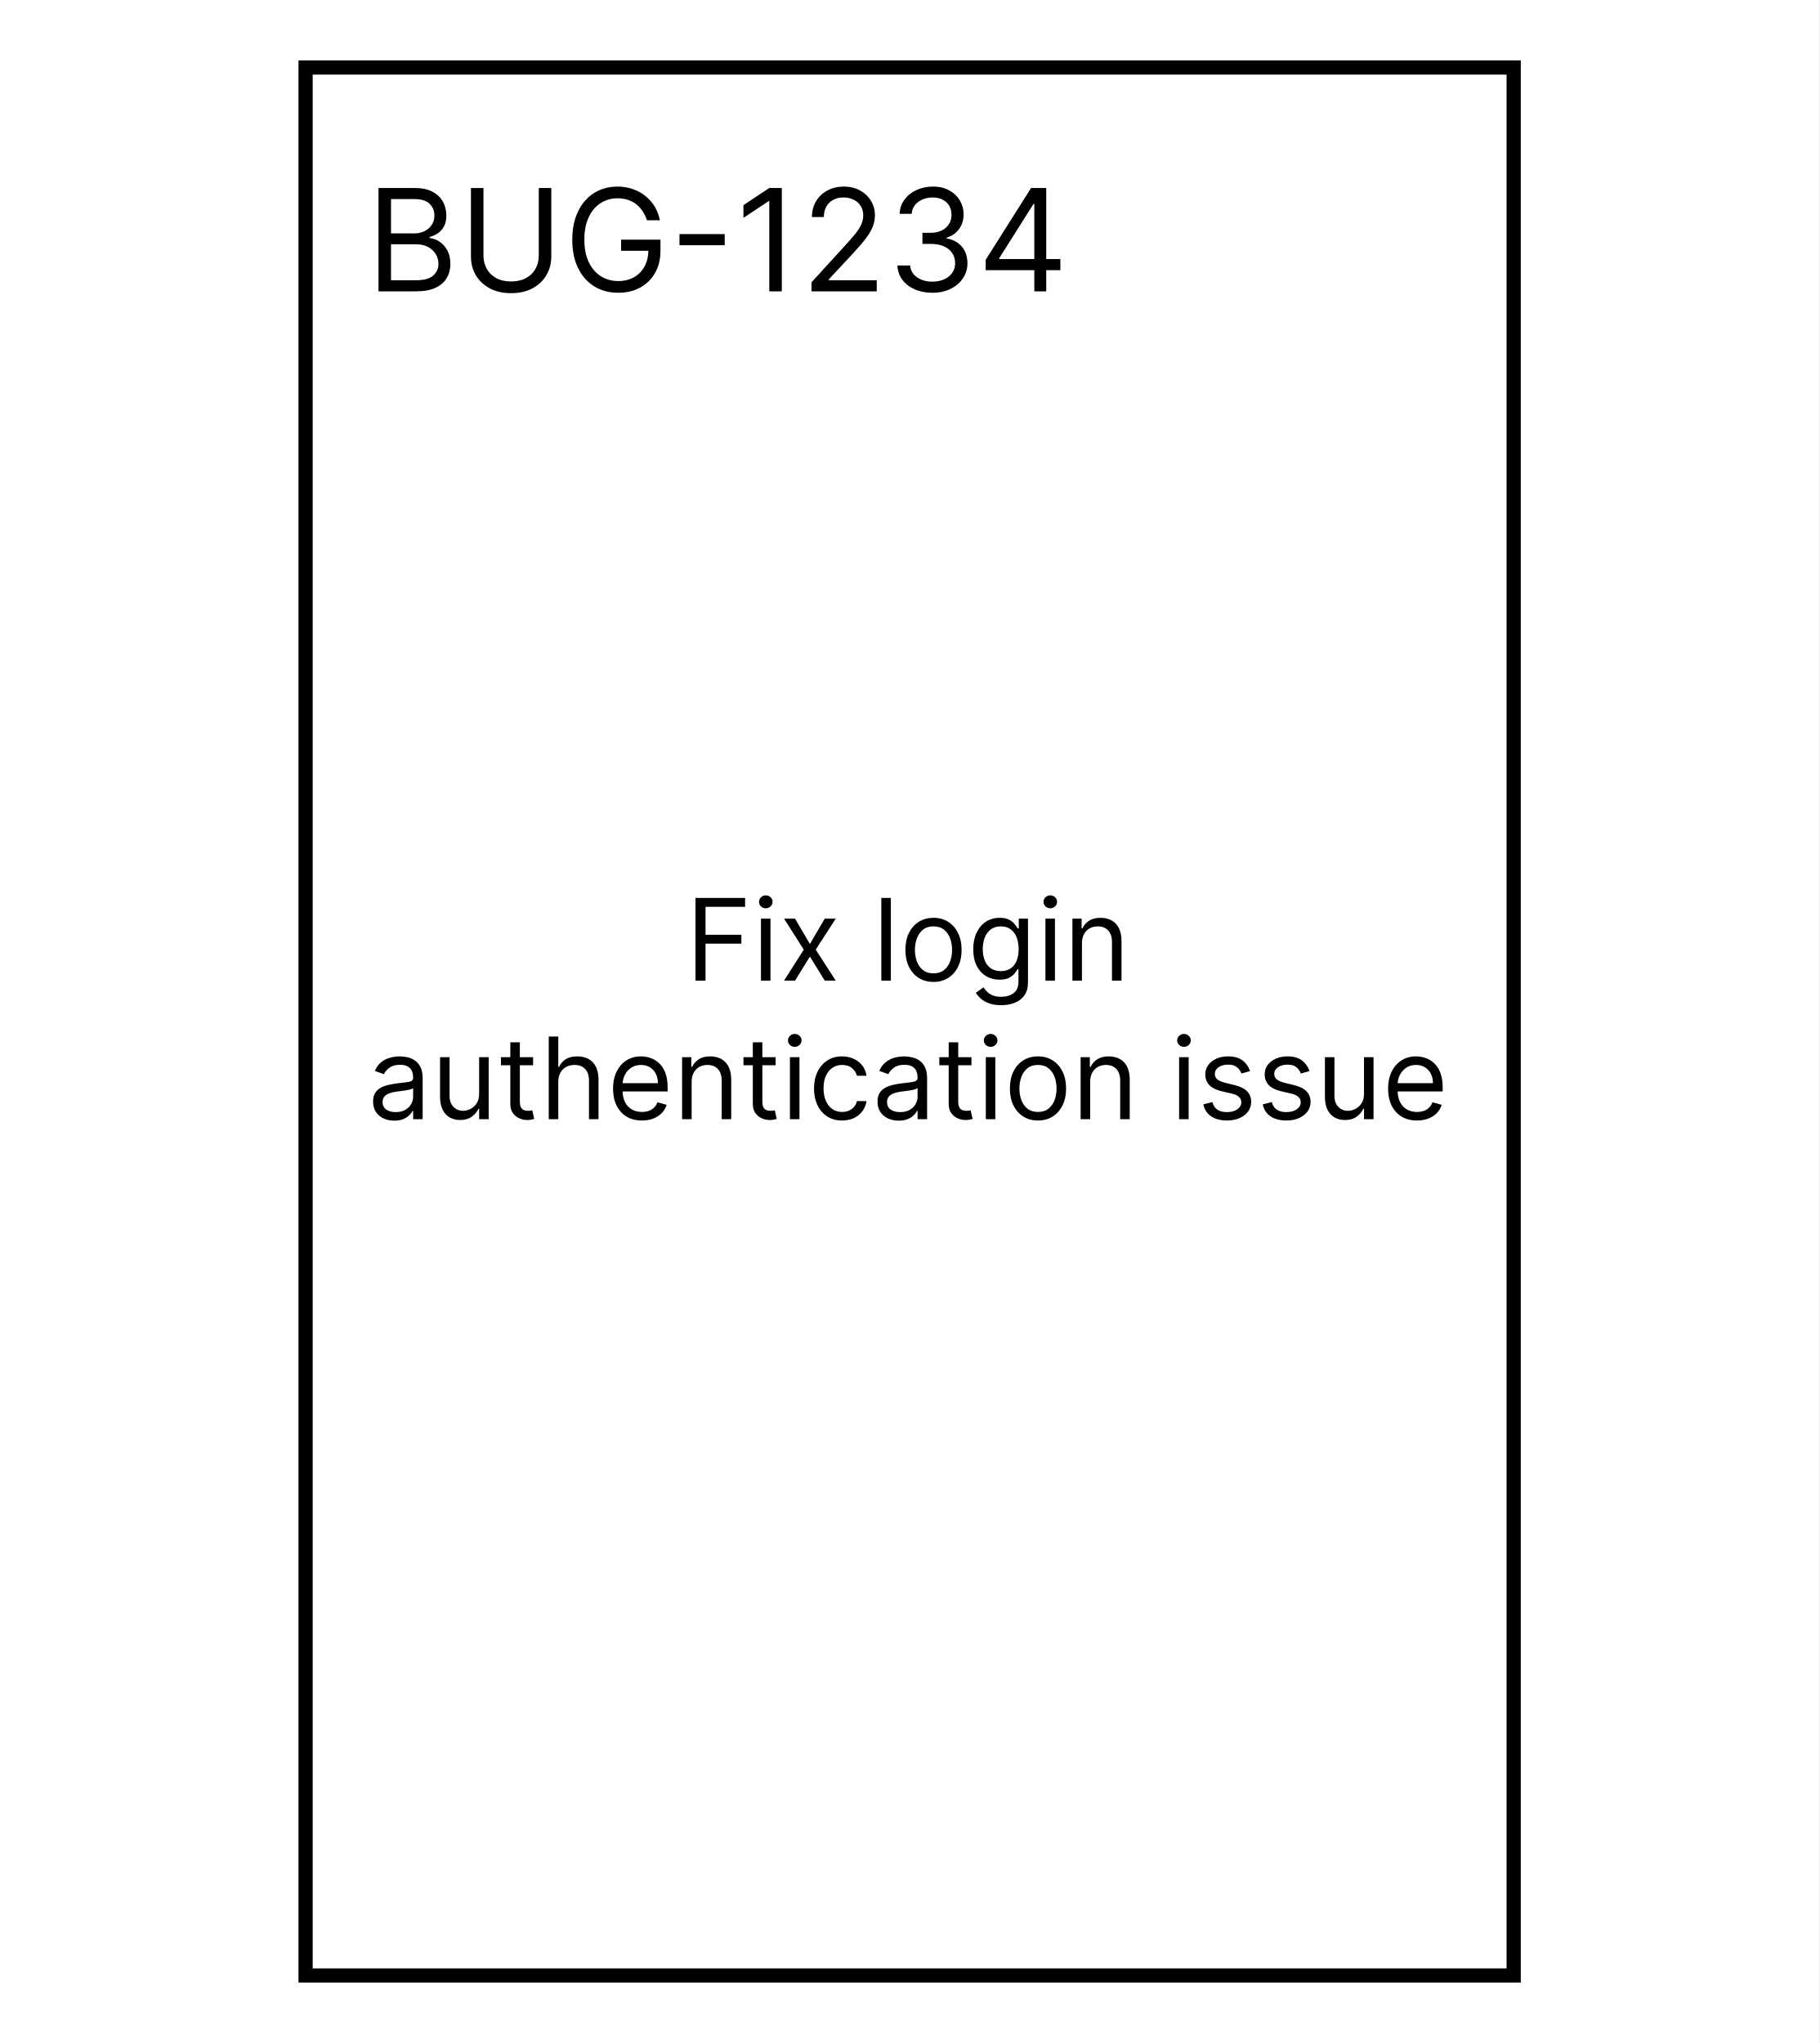
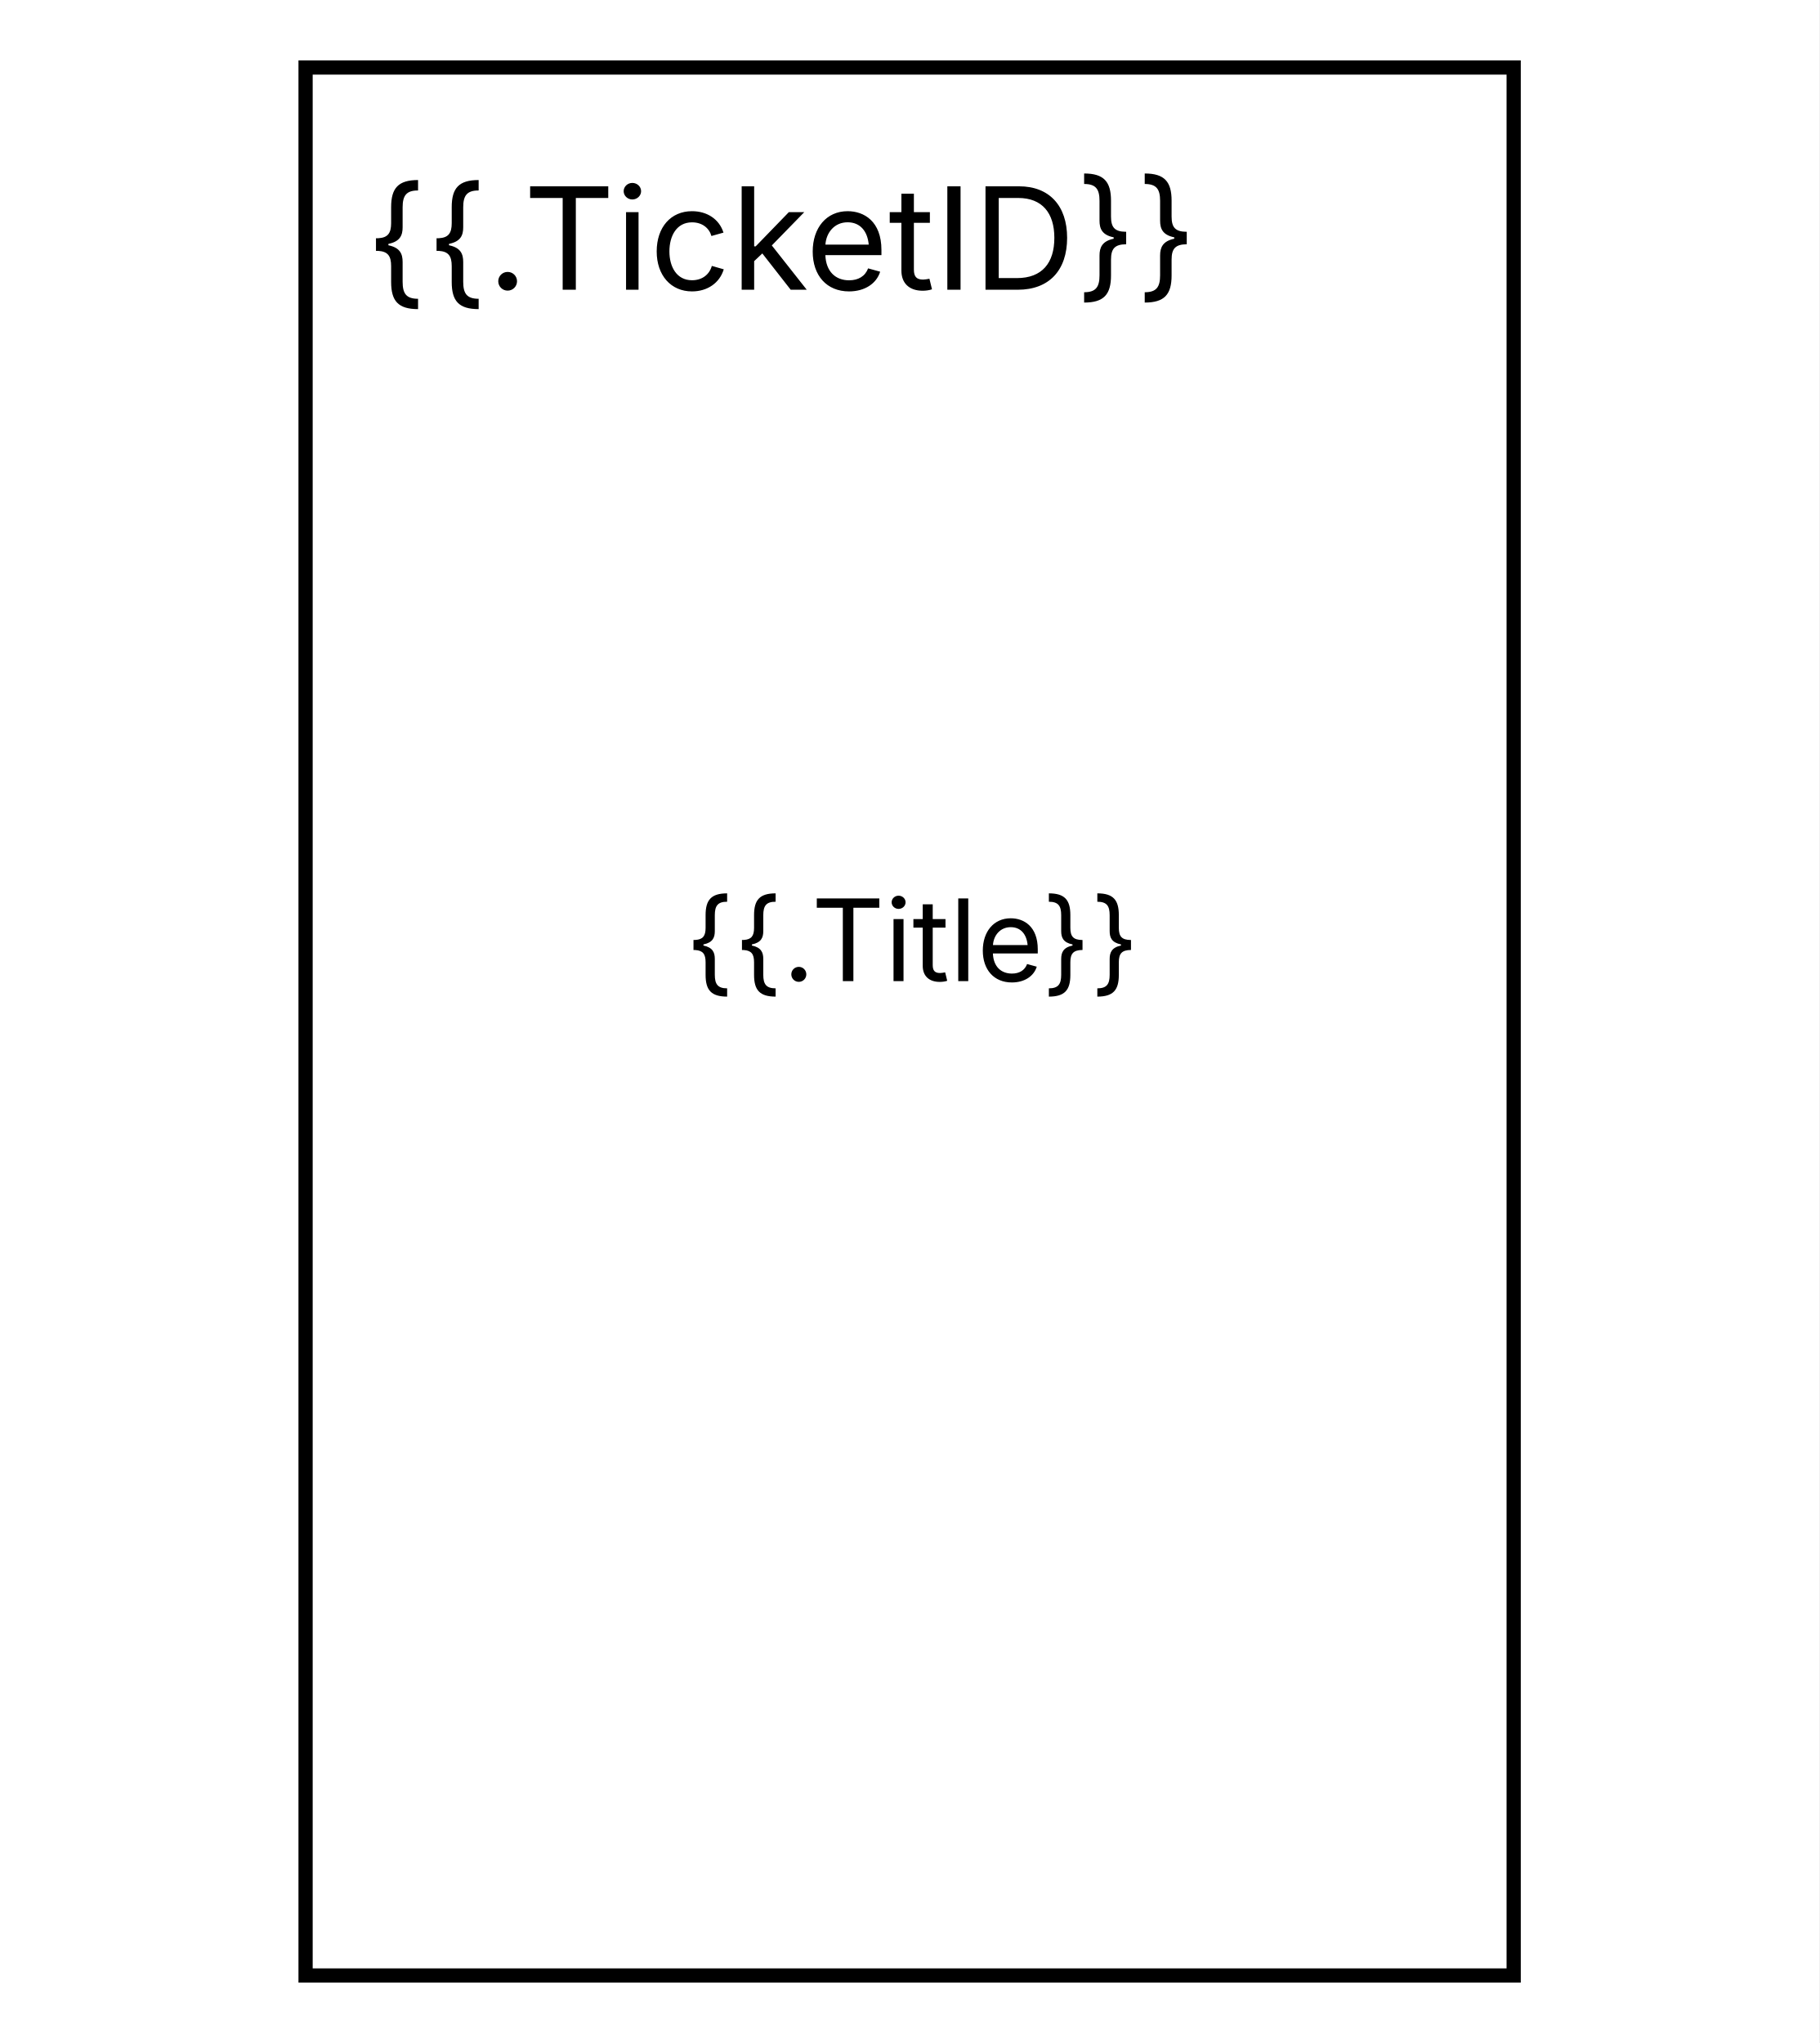
<svg xmlns="http://www.w3.org/2000/svg" width="512" height="575" viewBox="0 0 512 575" fill="none">
  <rect width="512" height="575" fill="white" />
  <rect x="63" width="386" height="575" fill="white" />
  <rect x="86" y="19" width="340" height="537" fill="white" stroke="black" stroke-width="4" />
-   <path d="M106.523 82V52.909H116.693C118.72 52.909 120.391 53.26 121.707 53.96C123.024 54.651 124.004 55.584 124.648 56.758C125.292 57.923 125.614 59.216 125.614 60.636C125.614 61.886 125.391 62.919 124.946 63.733C124.51 64.547 123.933 65.191 123.213 65.665C122.503 66.138 121.731 66.489 120.898 66.716V67C121.788 67.057 122.683 67.369 123.582 67.938C124.482 68.506 125.235 69.32 125.841 70.381C126.447 71.441 126.75 72.739 126.75 74.273C126.75 75.731 126.419 77.043 125.756 78.207C125.093 79.372 124.046 80.296 122.616 80.977C121.187 81.659 119.326 82 117.034 82H106.523ZM110.045 78.875H117.034C119.335 78.875 120.969 78.43 121.935 77.54C122.91 76.64 123.398 75.551 123.398 74.273C123.398 73.288 123.147 72.379 122.645 71.546C122.143 70.703 121.428 70.03 120.5 69.528C119.572 69.017 118.473 68.761 117.205 68.761H110.045V78.875ZM110.045 65.693H116.58C117.64 65.693 118.597 65.485 119.449 65.068C120.311 64.651 120.992 64.064 121.494 63.307C122.006 62.549 122.261 61.659 122.261 60.636C122.261 59.358 121.816 58.274 120.926 57.383C120.036 56.484 118.625 56.034 116.693 56.034H110.045V65.693ZM151.629 52.909H155.152V72.171C155.152 74.159 154.683 75.935 153.746 77.497C152.818 79.05 151.506 80.276 149.811 81.176C148.116 82.066 146.127 82.511 143.845 82.511C141.563 82.511 139.574 82.066 137.879 81.176C136.184 80.276 134.868 79.05 133.93 77.497C133.002 75.935 132.538 74.159 132.538 72.171V52.909H136.061V71.886C136.061 73.307 136.374 74.571 136.999 75.679C137.624 76.778 138.514 77.644 139.669 78.278C140.834 78.903 142.226 79.216 143.845 79.216C145.464 79.216 146.857 78.903 148.021 78.278C149.186 77.644 150.076 76.778 150.692 75.679C151.317 74.571 151.629 73.307 151.629 71.886V52.909ZM182.073 62C181.761 61.044 181.349 60.187 180.837 59.429C180.335 58.662 179.734 58.008 179.033 57.469C178.342 56.929 177.556 56.517 176.675 56.233C175.795 55.949 174.829 55.807 173.778 55.807C172.054 55.807 170.487 56.252 169.076 57.142C167.665 58.032 166.543 59.344 165.71 61.077C164.876 62.81 164.46 64.936 164.46 67.454C164.46 69.974 164.881 72.099 165.724 73.832C166.567 75.565 167.708 76.877 169.147 77.767C170.586 78.657 172.206 79.102 174.005 79.102C175.672 79.102 177.139 78.747 178.408 78.037C179.687 77.317 180.681 76.304 181.391 74.997C182.111 73.681 182.471 72.133 182.471 70.352L183.55 70.579H174.8V67.454H185.88V70.579C185.88 72.975 185.369 75.059 184.346 76.829C183.333 78.6 181.931 79.974 180.141 80.949C178.361 81.915 176.316 82.398 174.005 82.398C171.429 82.398 169.166 81.792 167.215 80.579C165.274 79.367 163.759 77.644 162.67 75.409C161.59 73.174 161.05 70.523 161.05 67.454C161.05 65.153 161.358 63.084 161.974 61.247C162.599 59.401 163.479 57.829 164.616 56.531C165.752 55.234 167.097 54.24 168.65 53.548C170.203 52.857 171.912 52.511 173.778 52.511C175.312 52.511 176.742 52.743 178.067 53.207C179.403 53.662 180.591 54.311 181.633 55.153C182.684 55.987 183.56 56.986 184.261 58.151C184.961 59.306 185.444 60.589 185.71 62H182.073ZM203.959 65.892V69.017H191.232V65.892H203.959ZM220.028 52.909V82H216.505V56.602H216.335L209.232 61.318V57.739L216.505 52.909H220.028ZM228.394 82V79.443L237.996 68.932C239.123 67.701 240.051 66.631 240.781 65.722C241.51 64.803 242.049 63.941 242.4 63.136C242.76 62.322 242.94 61.47 242.94 60.58C242.94 59.557 242.693 58.671 242.201 57.923C241.718 57.175 241.055 56.597 240.212 56.19C239.37 55.783 238.423 55.58 237.371 55.58C236.254 55.58 235.279 55.812 234.445 56.276C233.621 56.73 232.982 57.369 232.528 58.193C232.083 59.017 231.86 59.983 231.86 61.091H228.508C228.508 59.386 228.901 57.89 229.687 56.602C230.473 55.314 231.543 54.311 232.897 53.591C234.261 52.871 235.79 52.511 237.485 52.511C239.19 52.511 240.7 52.871 242.016 53.591C243.333 54.311 244.365 55.281 245.113 56.503C245.861 57.724 246.235 59.083 246.235 60.58C246.235 61.65 246.041 62.696 245.653 63.719C245.274 64.732 244.611 65.864 243.664 67.114C242.727 68.354 241.424 69.869 239.758 71.659L233.224 78.648V78.875H246.746V82H228.394ZM262.442 82.398C260.567 82.398 258.896 82.076 257.428 81.432C255.97 80.788 254.81 79.893 253.948 78.747C253.096 77.592 252.632 76.252 252.556 74.727H256.136C256.211 75.665 256.533 76.474 257.102 77.156C257.67 77.829 258.413 78.349 259.332 78.719C260.25 79.088 261.268 79.273 262.386 79.273C263.636 79.273 264.744 79.055 265.71 78.619C266.675 78.184 267.433 77.578 267.982 76.801C268.531 76.025 268.806 75.125 268.806 74.102C268.806 73.032 268.541 72.09 268.011 71.276C267.48 70.452 266.704 69.808 265.681 69.344C264.658 68.88 263.408 68.648 261.931 68.648H259.602V65.523H261.931C263.086 65.523 264.1 65.314 264.971 64.898C265.852 64.481 266.538 63.894 267.031 63.136C267.532 62.379 267.783 61.489 267.783 60.466C267.783 59.481 267.566 58.624 267.13 57.895C266.694 57.166 266.079 56.597 265.283 56.19C264.497 55.783 263.569 55.58 262.499 55.58C261.496 55.58 260.549 55.764 259.658 56.133C258.778 56.493 258.058 57.019 257.499 57.71C256.941 58.392 256.638 59.216 256.59 60.182H253.181C253.238 58.657 253.697 57.322 254.559 56.176C255.421 55.021 256.548 54.121 257.94 53.477C259.341 52.833 260.88 52.511 262.556 52.511C264.355 52.511 265.899 52.876 267.187 53.605C268.475 54.325 269.464 55.276 270.156 56.46C270.847 57.644 271.192 58.922 271.192 60.295C271.192 61.934 270.762 63.331 269.9 64.486C269.048 65.641 267.888 66.441 266.42 66.886V67.114C268.257 67.417 269.692 68.198 270.724 69.457C271.756 70.707 272.272 72.256 272.272 74.102C272.272 75.684 271.841 77.104 270.979 78.364C270.127 79.614 268.962 80.599 267.485 81.318C266.008 82.038 264.327 82.398 262.442 82.398ZM277.4 76.034V73.136L290.184 52.909H292.286V57.398H290.866L281.207 72.682V72.909H298.423V76.034H277.4ZM291.093 82V75.153V73.804V52.909H294.445V82H291.093Z" fill="black" />
-   <path d="M195.74 276V252.727H209.695V255.227H198.558V263.091H208.649V265.591H198.558V276H195.74ZM214.158 276V258.545H216.839V276H214.158ZM215.521 255.636C214.999 255.636 214.548 255.458 214.169 255.102C213.798 254.746 213.612 254.318 213.612 253.818C213.612 253.318 213.798 252.89 214.169 252.534C214.548 252.178 214.999 252 215.521 252C216.044 252 216.491 252.178 216.862 252.534C217.241 252.89 217.43 253.318 217.43 253.818C217.43 254.318 217.241 254.746 216.862 255.102C216.491 255.458 216.044 255.636 215.521 255.636ZM223.751 258.545L227.933 265.682L232.115 258.545H235.206L229.57 267.273L235.206 276H232.115L227.933 269.227L223.751 276H220.661L226.206 267.273L220.661 258.545H223.751ZM250.714 252.727V276H248.033V252.727H250.714ZM262.717 276.364C261.142 276.364 259.759 275.989 258.57 275.239C257.388 274.489 256.464 273.439 255.797 272.091C255.138 270.742 254.808 269.167 254.808 267.364C254.808 265.545 255.138 263.958 255.797 262.602C256.464 261.246 257.388 260.193 258.57 259.443C259.759 258.693 261.142 258.318 262.717 258.318C264.293 258.318 265.672 258.693 266.854 259.443C268.043 260.193 268.967 261.246 269.626 262.602C270.293 263.958 270.626 265.545 270.626 267.364C270.626 269.167 270.293 270.742 269.626 272.091C268.967 273.439 268.043 274.489 266.854 275.239C265.672 275.989 264.293 276.364 262.717 276.364ZM262.717 273.955C263.914 273.955 264.899 273.648 265.672 273.034C266.445 272.42 267.017 271.614 267.388 270.614C267.759 269.614 267.945 268.53 267.945 267.364C267.945 266.197 267.759 265.11 267.388 264.102C267.017 263.095 266.445 262.28 265.672 261.659C264.899 261.038 263.914 260.727 262.717 260.727C261.52 260.727 260.536 261.038 259.763 261.659C258.99 262.28 258.418 263.095 258.047 264.102C257.676 265.11 257.49 266.197 257.49 267.364C257.49 268.53 257.676 269.614 258.047 270.614C258.418 271.614 258.99 272.42 259.763 273.034C260.536 273.648 261.52 273.955 262.717 273.955ZM281.766 282.909C280.47 282.909 279.357 282.742 278.425 282.409C277.493 282.083 276.716 281.652 276.095 281.114C275.482 280.583 274.993 280.015 274.629 279.409L276.766 277.909C277.008 278.227 277.315 278.591 277.686 279C278.057 279.417 278.565 279.777 279.209 280.08C279.86 280.39 280.713 280.545 281.766 280.545C283.175 280.545 284.338 280.205 285.254 279.523C286.171 278.841 286.629 277.773 286.629 276.318V272.773H286.402C286.205 273.091 285.925 273.485 285.561 273.955C285.205 274.417 284.69 274.83 284.016 275.193C283.349 275.549 282.447 275.727 281.311 275.727C279.902 275.727 278.637 275.394 277.516 274.727C276.402 274.061 275.519 273.091 274.868 271.818C274.224 270.545 273.902 269 273.902 267.182C273.902 265.394 274.216 263.837 274.845 262.511C275.474 261.178 276.349 260.148 277.47 259.42C278.591 258.686 279.887 258.318 281.357 258.318C282.493 258.318 283.394 258.508 284.061 258.886C284.735 259.258 285.25 259.682 285.607 260.159C285.97 260.629 286.25 261.015 286.447 261.318H286.72V258.545H289.311V276.5C289.311 278 288.97 279.22 288.288 280.159C287.614 281.106 286.705 281.799 285.561 282.239C284.425 282.686 283.16 282.909 281.766 282.909ZM281.675 273.318C282.75 273.318 283.66 273.072 284.402 272.58C285.144 272.087 285.709 271.379 286.095 270.455C286.482 269.53 286.675 268.424 286.675 267.136C286.675 265.879 286.485 264.769 286.107 263.807C285.728 262.845 285.167 262.091 284.425 261.545C283.682 261 282.766 260.727 281.675 260.727C280.538 260.727 279.591 261.015 278.834 261.591C278.084 262.167 277.519 262.939 277.141 263.909C276.769 264.879 276.584 265.955 276.584 267.136C276.584 268.348 276.773 269.42 277.152 270.352C277.538 271.277 278.107 272.004 278.857 272.534C279.614 273.057 280.554 273.318 281.675 273.318ZM294.22 276V258.545H296.902V276H294.22ZM295.584 255.636C295.061 255.636 294.61 255.458 294.232 255.102C293.86 254.746 293.675 254.318 293.675 253.818C293.675 253.318 293.86 252.89 294.232 252.534C294.61 252.178 295.061 252 295.584 252C296.107 252 296.554 252.178 296.925 252.534C297.304 252.89 297.493 253.318 297.493 253.818C297.493 254.318 297.304 254.746 296.925 255.102C296.554 255.458 296.107 255.636 295.584 255.636ZM304.496 265.5V276H301.814V258.545H304.405V261.273H304.632C305.041 260.386 305.662 259.674 306.496 259.136C307.329 258.591 308.405 258.318 309.723 258.318C310.905 258.318 311.939 258.561 312.825 259.045C313.712 259.523 314.401 260.25 314.893 261.227C315.386 262.197 315.632 263.424 315.632 264.909V276H312.95V265.091C312.95 263.72 312.594 262.652 311.882 261.886C311.17 261.114 310.193 260.727 308.95 260.727C308.094 260.727 307.329 260.913 306.655 261.284C305.988 261.655 305.462 262.197 305.075 262.909C304.689 263.621 304.496 264.485 304.496 265.5ZM110.95 315.409C109.844 315.409 108.84 315.201 107.939 314.784C107.037 314.36 106.321 313.75 105.791 312.955C105.261 312.152 104.996 311.182 104.996 310.045C104.996 309.045 105.193 308.235 105.587 307.614C105.981 306.985 106.507 306.492 107.166 306.136C107.825 305.78 108.553 305.515 109.348 305.341C110.151 305.159 110.958 305.015 111.768 304.909C112.829 304.773 113.689 304.67 114.348 304.602C115.015 304.527 115.5 304.402 115.803 304.227C116.113 304.053 116.268 303.75 116.268 303.318V303.227C116.268 302.106 115.962 301.235 115.348 300.614C114.742 299.992 113.821 299.682 112.587 299.682C111.306 299.682 110.303 299.962 109.575 300.523C108.848 301.083 108.337 301.682 108.041 302.318L105.496 301.409C105.95 300.348 106.556 299.523 107.314 298.932C108.079 298.333 108.912 297.917 109.814 297.682C110.723 297.439 111.617 297.318 112.496 297.318C113.056 297.318 113.7 297.386 114.428 297.523C115.162 297.652 115.871 297.92 116.553 298.33C117.242 298.739 117.814 299.356 118.268 300.182C118.723 301.008 118.95 302.114 118.95 303.5V315H116.268V312.636H116.132C115.95 313.015 115.647 313.42 115.223 313.852C114.799 314.284 114.234 314.652 113.53 314.955C112.825 315.258 111.965 315.409 110.95 315.409ZM111.359 313C112.42 313 113.314 312.792 114.041 312.375C114.776 311.958 115.329 311.42 115.7 310.761C116.079 310.102 116.268 309.409 116.268 308.682V306.227C116.155 306.364 115.905 306.489 115.518 306.602C115.14 306.708 114.7 306.803 114.2 306.886C113.708 306.962 113.227 307.03 112.757 307.091C112.295 307.144 111.92 307.189 111.632 307.227C110.935 307.318 110.284 307.466 109.678 307.67C109.079 307.867 108.594 308.167 108.223 308.568C107.859 308.962 107.678 309.5 107.678 310.182C107.678 311.114 108.022 311.818 108.712 312.295C109.409 312.765 110.291 313 111.359 313ZM134.845 307.864V297.545H137.527V315H134.845V312.045H134.663C134.254 312.932 133.618 313.686 132.754 314.307C131.891 314.92 130.8 315.227 129.482 315.227C128.391 315.227 127.421 314.989 126.572 314.511C125.724 314.027 125.057 313.299 124.572 312.33C124.088 311.352 123.845 310.121 123.845 308.636V297.545H126.527V308.455C126.527 309.727 126.883 310.742 127.595 311.5C128.315 312.258 129.232 312.636 130.345 312.636C131.012 312.636 131.69 312.466 132.379 312.125C133.076 311.784 133.66 311.261 134.129 310.557C134.607 309.852 134.845 308.955 134.845 307.864ZM150.03 297.545V299.818H140.984V297.545H150.03ZM143.621 293.364H146.303V310C146.303 310.758 146.412 311.326 146.632 311.705C146.859 312.076 147.147 312.326 147.496 312.455C147.852 312.576 148.227 312.636 148.621 312.636C148.916 312.636 149.159 312.621 149.348 312.591C149.537 312.553 149.689 312.523 149.803 312.5L150.348 314.909C150.166 314.977 149.912 315.045 149.587 315.114C149.261 315.189 148.848 315.227 148.348 315.227C147.59 315.227 146.848 315.064 146.121 314.739C145.401 314.413 144.803 313.917 144.325 313.25C143.856 312.583 143.621 311.742 143.621 310.727V293.364ZM157.121 304.5V315H154.439V291.727H157.121V300.273H157.348C157.757 299.371 158.371 298.655 159.189 298.125C160.015 297.587 161.113 297.318 162.484 297.318C163.674 297.318 164.715 297.557 165.609 298.034C166.503 298.504 167.196 299.227 167.689 300.205C168.189 301.174 168.439 302.409 168.439 303.909V315H165.757V304.091C165.757 302.705 165.397 301.633 164.678 300.875C163.965 300.11 162.977 299.727 161.712 299.727C160.833 299.727 160.045 299.913 159.348 300.284C158.659 300.655 158.113 301.197 157.712 301.909C157.318 302.621 157.121 303.485 157.121 304.5ZM180.663 315.364C178.982 315.364 177.531 314.992 176.311 314.25C175.099 313.5 174.163 312.455 173.504 311.114C172.853 309.765 172.527 308.197 172.527 306.409C172.527 304.621 172.853 303.045 173.504 301.682C174.163 300.311 175.08 299.242 176.254 298.477C177.436 297.705 178.815 297.318 180.391 297.318C181.3 297.318 182.197 297.47 183.084 297.773C183.97 298.076 184.777 298.568 185.504 299.25C186.232 299.924 186.811 300.818 187.243 301.932C187.675 303.045 187.891 304.417 187.891 306.045V307.182H174.436V304.864H185.163C185.163 303.879 184.966 303 184.572 302.227C184.186 301.455 183.633 300.845 182.913 300.398C182.201 299.951 181.36 299.727 180.391 299.727C179.322 299.727 178.398 299.992 177.618 300.523C176.845 301.045 176.25 301.727 175.834 302.568C175.417 303.409 175.209 304.311 175.209 305.273V306.818C175.209 308.136 175.436 309.254 175.891 310.17C176.353 311.08 176.993 311.773 177.811 312.25C178.629 312.72 179.58 312.955 180.663 312.955C181.368 312.955 182.004 312.856 182.572 312.659C183.148 312.455 183.644 312.152 184.061 311.75C184.478 311.341 184.8 310.833 185.027 310.227L187.618 310.955C187.345 311.833 186.887 312.606 186.243 313.273C185.599 313.932 184.804 314.447 183.857 314.818C182.91 315.182 181.845 315.364 180.663 315.364ZM194.652 304.5V315H191.97V297.545H194.561V300.273H194.788C195.197 299.386 195.819 298.674 196.652 298.136C197.485 297.591 198.561 297.318 199.879 297.318C201.061 297.318 202.095 297.561 202.982 298.045C203.868 298.523 204.557 299.25 205.05 300.227C205.542 301.197 205.788 302.424 205.788 303.909V315H203.107V304.091C203.107 302.72 202.75 301.652 202.038 300.886C201.326 300.114 200.349 299.727 199.107 299.727C198.25 299.727 197.485 299.913 196.811 300.284C196.144 300.655 195.618 301.197 195.232 301.909C194.845 302.621 194.652 303.485 194.652 304.5ZM218.28 297.545V299.818H209.234V297.545H218.28ZM211.871 293.364H214.553V310C214.553 310.758 214.662 311.326 214.882 311.705C215.109 312.076 215.397 312.326 215.746 312.455C216.102 312.576 216.477 312.636 216.871 312.636C217.166 312.636 217.409 312.621 217.598 312.591C217.787 312.553 217.939 312.523 218.053 312.5L218.598 314.909C218.416 314.977 218.162 315.045 217.837 315.114C217.511 315.189 217.098 315.227 216.598 315.227C215.84 315.227 215.098 315.064 214.371 314.739C213.651 314.413 213.053 313.917 212.575 313.25C212.106 312.583 211.871 311.742 211.871 310.727V293.364ZM222.314 315V297.545H224.996V315H222.314ZM223.678 294.636C223.155 294.636 222.704 294.458 222.325 294.102C221.954 293.746 221.768 293.318 221.768 292.818C221.768 292.318 221.954 291.89 222.325 291.534C222.704 291.178 223.155 291 223.678 291C224.2 291 224.647 291.178 225.018 291.534C225.397 291.89 225.587 292.318 225.587 292.818C225.587 293.318 225.397 293.746 225.018 294.102C224.647 294.458 224.2 294.636 223.678 294.636ZM236.999 315.364C235.362 315.364 233.953 314.977 232.771 314.205C231.589 313.432 230.68 312.367 230.044 311.011C229.408 309.655 229.089 308.106 229.089 306.364C229.089 304.591 229.415 303.027 230.067 301.67C230.726 300.307 231.643 299.242 232.817 298.477C233.999 297.705 235.377 297.318 236.953 297.318C238.18 297.318 239.286 297.545 240.271 298C241.256 298.455 242.063 299.091 242.692 299.909C243.321 300.727 243.711 301.682 243.862 302.773H241.18C240.976 301.977 240.521 301.273 239.817 300.659C239.12 300.038 238.18 299.727 236.999 299.727C235.953 299.727 235.036 300 234.249 300.545C233.468 301.083 232.858 301.845 232.419 302.83C231.987 303.807 231.771 304.955 231.771 306.273C231.771 307.621 231.983 308.795 232.408 309.795C232.839 310.795 233.446 311.572 234.226 312.125C235.014 312.678 235.938 312.955 236.999 312.955C237.696 312.955 238.328 312.833 238.896 312.591C239.464 312.348 239.946 312 240.339 311.545C240.733 311.091 241.014 310.545 241.18 309.909H243.862C243.711 310.939 243.336 311.867 242.737 312.693C242.146 313.511 241.362 314.163 240.385 314.648C239.415 315.125 238.286 315.364 236.999 315.364ZM252.919 315.409C251.813 315.409 250.809 315.201 249.908 314.784C249.006 314.36 248.29 313.75 247.76 312.955C247.23 312.152 246.964 311.182 246.964 310.045C246.964 309.045 247.161 308.235 247.555 307.614C247.949 306.985 248.476 306.492 249.135 306.136C249.794 305.78 250.521 305.515 251.317 305.341C252.12 305.159 252.927 305.015 253.737 304.909C254.798 304.773 255.658 304.67 256.317 304.602C256.983 304.527 257.468 304.402 257.771 304.227C258.082 304.053 258.237 303.75 258.237 303.318V303.227C258.237 302.106 257.93 301.235 257.317 300.614C256.711 299.992 255.79 299.682 254.555 299.682C253.275 299.682 252.271 299.962 251.544 300.523C250.817 301.083 250.305 301.682 250.01 302.318L247.464 301.409C247.919 300.348 248.525 299.523 249.283 298.932C250.048 298.333 250.881 297.917 251.783 297.682C252.692 297.439 253.586 297.318 254.464 297.318C255.025 297.318 255.669 297.386 256.396 297.523C257.131 297.652 257.839 297.92 258.521 298.33C259.211 298.739 259.783 299.356 260.237 300.182C260.692 301.008 260.919 302.114 260.919 303.5V315H258.237V312.636H258.101C257.919 313.015 257.616 313.42 257.192 313.852C256.768 314.284 256.203 314.652 255.499 314.955C254.794 315.258 253.934 315.409 252.919 315.409ZM253.328 313C254.389 313 255.283 312.792 256.01 312.375C256.745 311.958 257.298 311.42 257.669 310.761C258.048 310.102 258.237 309.409 258.237 308.682V306.227C258.124 306.364 257.874 306.489 257.487 306.602C257.108 306.708 256.669 306.803 256.169 306.886C255.677 306.962 255.196 307.03 254.726 307.091C254.264 307.144 253.889 307.189 253.601 307.227C252.904 307.318 252.252 307.466 251.646 307.67C251.048 307.867 250.563 308.167 250.192 308.568C249.828 308.962 249.646 309.5 249.646 310.182C249.646 311.114 249.991 311.818 250.68 312.295C251.377 312.765 252.26 313 253.328 313ZM273.405 297.545V299.818H264.359V297.545H273.405ZM266.996 293.364H269.678V310C269.678 310.758 269.787 311.326 270.007 311.705C270.234 312.076 270.522 312.326 270.871 312.455C271.227 312.576 271.602 312.636 271.996 312.636C272.291 312.636 272.534 312.621 272.723 312.591C272.912 312.553 273.064 312.523 273.178 312.5L273.723 314.909C273.541 314.977 273.287 315.045 272.962 315.114C272.636 315.189 272.223 315.227 271.723 315.227C270.965 315.227 270.223 315.064 269.496 314.739C268.776 314.413 268.178 313.917 267.7 313.25C267.231 312.583 266.996 311.742 266.996 310.727V293.364ZM277.439 315V297.545H280.121V315H277.439ZM278.803 294.636C278.28 294.636 277.829 294.458 277.45 294.102C277.079 293.746 276.893 293.318 276.893 292.818C276.893 292.318 277.079 291.89 277.45 291.534C277.829 291.178 278.28 291 278.803 291C279.325 291 279.772 291.178 280.143 291.534C280.522 291.89 280.712 292.318 280.712 292.818C280.712 293.318 280.522 293.746 280.143 294.102C279.772 294.458 279.325 294.636 278.803 294.636ZM292.124 315.364C290.548 315.364 289.165 314.989 287.976 314.239C286.794 313.489 285.87 312.439 285.203 311.091C284.544 309.742 284.214 308.167 284.214 306.364C284.214 304.545 284.544 302.958 285.203 301.602C285.87 300.246 286.794 299.193 287.976 298.443C289.165 297.693 290.548 297.318 292.124 297.318C293.699 297.318 295.078 297.693 296.26 298.443C297.449 299.193 298.374 300.246 299.033 301.602C299.699 302.958 300.033 304.545 300.033 306.364C300.033 308.167 299.699 309.742 299.033 311.091C298.374 312.439 297.449 313.489 296.26 314.239C295.078 314.989 293.699 315.364 292.124 315.364ZM292.124 312.955C293.321 312.955 294.305 312.648 295.078 312.034C295.851 311.42 296.423 310.614 296.794 309.614C297.165 308.614 297.351 307.53 297.351 306.364C297.351 305.197 297.165 304.11 296.794 303.102C296.423 302.095 295.851 301.28 295.078 300.659C294.305 300.038 293.321 299.727 292.124 299.727C290.927 299.727 289.942 300.038 289.169 300.659C288.396 301.28 287.824 302.095 287.453 303.102C287.082 304.11 286.896 305.197 286.896 306.364C286.896 307.53 287.082 308.614 287.453 309.614C287.824 310.614 288.396 311.42 289.169 312.034C289.942 312.648 290.927 312.955 292.124 312.955ZM306.808 304.5V315H304.126V297.545H306.717V300.273H306.945C307.354 299.386 307.975 298.674 308.808 298.136C309.642 297.591 310.717 297.318 312.036 297.318C313.217 297.318 314.251 297.561 315.138 298.045C316.024 298.523 316.714 299.25 317.206 300.227C317.698 301.197 317.945 302.424 317.945 303.909V315H315.263V304.091C315.263 302.72 314.907 301.652 314.195 300.886C313.482 300.114 312.505 299.727 311.263 299.727C310.407 299.727 309.642 299.913 308.967 300.284C308.301 300.655 307.774 301.197 307.388 301.909C307.001 302.621 306.808 303.485 306.808 304.5ZM331.845 315V297.545H334.527V315H331.845ZM333.209 294.636C332.686 294.636 332.235 294.458 331.857 294.102C331.485 293.746 331.3 293.318 331.3 292.818C331.3 292.318 331.485 291.89 331.857 291.534C332.235 291.178 332.686 291 333.209 291C333.732 291 334.179 291.178 334.55 291.534C334.929 291.89 335.118 292.318 335.118 292.818C335.118 293.318 334.929 293.746 334.55 294.102C334.179 294.458 333.732 294.636 333.209 294.636ZM351.803 301.455L349.393 302.136C349.242 301.735 349.018 301.345 348.723 300.966C348.435 300.58 348.041 300.261 347.541 300.011C347.041 299.761 346.401 299.636 345.621 299.636C344.553 299.636 343.662 299.883 342.95 300.375C342.246 300.86 341.893 301.477 341.893 302.227C341.893 302.894 342.136 303.42 342.621 303.807C343.106 304.193 343.863 304.515 344.893 304.773L347.484 305.409C349.045 305.788 350.208 306.367 350.973 307.148C351.738 307.92 352.121 308.917 352.121 310.136C352.121 311.136 351.833 312.03 351.257 312.818C350.689 313.606 349.893 314.227 348.871 314.682C347.848 315.136 346.659 315.364 345.303 315.364C343.522 315.364 342.049 314.977 340.882 314.205C339.715 313.432 338.977 312.303 338.666 310.818L341.212 310.182C341.454 311.121 341.912 311.826 342.587 312.295C343.268 312.765 344.159 313 345.257 313C346.507 313 347.5 312.735 348.234 312.205C348.977 311.667 349.348 311.023 349.348 310.273C349.348 309.667 349.136 309.159 348.712 308.75C348.287 308.333 347.636 308.023 346.757 307.818L343.848 307.136C342.25 306.758 341.075 306.17 340.325 305.375C339.583 304.572 339.212 303.568 339.212 302.364C339.212 301.379 339.488 300.508 340.041 299.75C340.602 298.992 341.363 298.398 342.325 297.966C343.295 297.534 344.393 297.318 345.621 297.318C347.348 297.318 348.704 297.697 349.689 298.455C350.681 299.212 351.386 300.212 351.803 301.455ZM368.521 301.455L366.112 302.136C365.961 301.735 365.737 301.345 365.442 300.966C365.154 300.58 364.76 300.261 364.26 300.011C363.76 299.761 363.12 299.636 362.339 299.636C361.271 299.636 360.381 299.883 359.669 300.375C358.964 300.86 358.612 301.477 358.612 302.227C358.612 302.894 358.855 303.42 359.339 303.807C359.824 304.193 360.582 304.515 361.612 304.773L364.203 305.409C365.764 305.788 366.927 306.367 367.692 307.148C368.457 307.92 368.839 308.917 368.839 310.136C368.839 311.136 368.552 312.03 367.976 312.818C367.408 313.606 366.612 314.227 365.589 314.682C364.567 315.136 363.377 315.364 362.021 315.364C360.241 315.364 358.768 314.977 357.601 314.205C356.434 313.432 355.696 312.303 355.385 310.818L357.93 310.182C358.173 311.121 358.631 311.826 359.305 312.295C359.987 312.765 360.877 313 361.976 313C363.226 313 364.218 312.735 364.953 312.205C365.696 311.667 366.067 311.023 366.067 310.273C366.067 309.667 365.855 309.159 365.43 308.75C365.006 308.333 364.355 308.023 363.476 307.818L360.567 307.136C358.968 306.758 357.794 306.17 357.044 305.375C356.302 304.572 355.93 303.568 355.93 302.364C355.93 301.379 356.207 300.508 356.76 299.75C357.321 298.992 358.082 298.398 359.044 297.966C360.014 297.534 361.112 297.318 362.339 297.318C364.067 297.318 365.423 297.697 366.408 298.455C367.4 299.212 368.105 300.212 368.521 301.455ZM383.876 307.864V297.545H386.558V315H383.876V312.045H383.695C383.286 312.932 382.649 313.686 381.786 314.307C380.922 314.92 379.831 315.227 378.513 315.227C377.422 315.227 376.452 314.989 375.604 314.511C374.755 314.027 374.089 313.299 373.604 312.33C373.119 311.352 372.876 310.121 372.876 308.636V297.545H375.558V308.455C375.558 309.727 375.914 310.742 376.626 311.5C377.346 312.258 378.263 312.636 379.376 312.636C380.043 312.636 380.721 312.466 381.411 312.125C382.107 311.784 382.691 311.261 383.161 310.557C383.638 309.852 383.876 308.955 383.876 307.864ZM398.788 315.364C397.107 315.364 395.656 314.992 394.436 314.25C393.224 313.5 392.288 312.455 391.629 311.114C390.978 309.765 390.652 308.197 390.652 306.409C390.652 304.621 390.978 303.045 391.629 301.682C392.288 300.311 393.205 299.242 394.379 298.477C395.561 297.705 396.94 297.318 398.516 297.318C399.425 297.318 400.322 297.47 401.209 297.773C402.095 298.076 402.902 298.568 403.629 299.25C404.357 299.924 404.936 300.818 405.368 301.932C405.8 303.045 406.016 304.417 406.016 306.045V307.182H392.561V304.864H403.288C403.288 303.879 403.091 303 402.697 302.227C402.311 301.455 401.758 300.845 401.038 300.398C400.326 299.951 399.485 299.727 398.516 299.727C397.447 299.727 396.523 299.992 395.743 300.523C394.97 301.045 394.375 301.727 393.959 302.568C393.542 303.409 393.334 304.311 393.334 305.273V306.818C393.334 308.136 393.561 309.254 394.016 310.17C394.478 311.08 395.118 311.773 395.936 312.25C396.754 312.72 397.705 312.955 398.788 312.955C399.493 312.955 400.129 312.856 400.697 312.659C401.273 312.455 401.769 312.152 402.186 311.75C402.603 311.341 402.925 310.833 403.152 310.227L405.743 310.955C405.47 311.833 405.012 312.606 404.368 313.273C403.724 313.932 402.929 314.447 401.982 314.818C401.035 315.182 399.97 315.364 398.788 315.364Z" fill="black" />
+   <text fill="black" xml:space="preserve" style="white-space: pre" font-family="Inter" font-size="40" letter-spacing="0em">
+     <tspan x="103" y="81.546">{{.TicketID}}</tspan>
+   </text>
+   <text fill="black" xml:space="preserve" style="white-space: pre" font-family="Inter" font-size="32" letter-spacing="0em">
+     <tspan x="192.922" y="276.136">{{.Title}}</tspan>
+   </text>
</svg>
